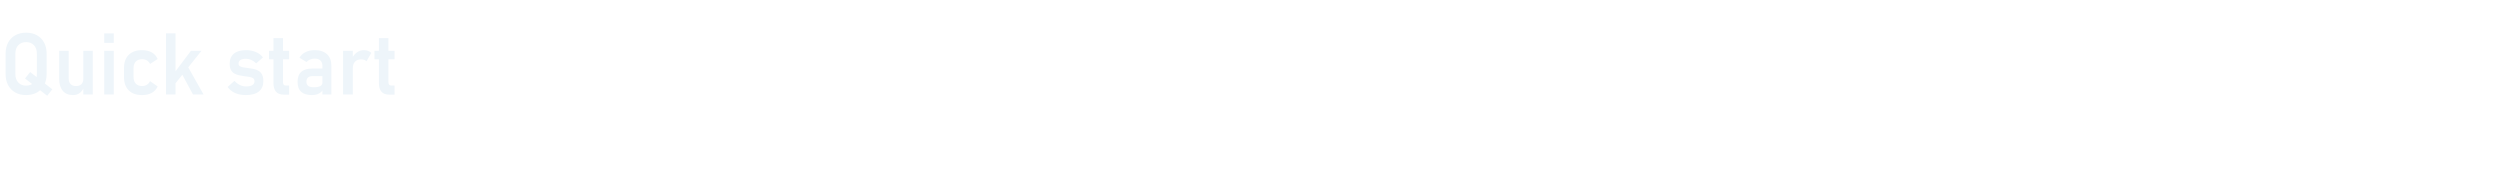
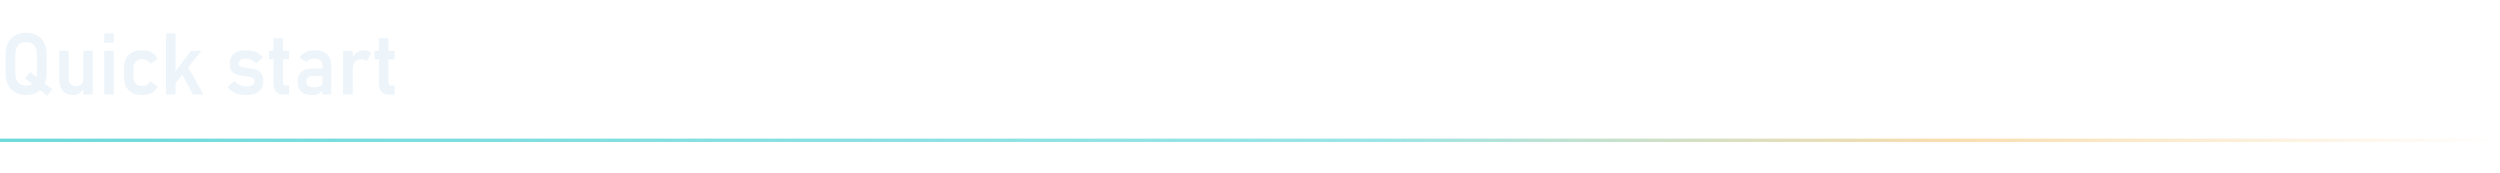
<svg xmlns="http://www.w3.org/2000/svg" width="900" height="62" viewBox="0 0 900 62" role="img" aria-label="Quick start">
  <defs>
-     <linearGradient id="rule" x1="0" y1="0" x2="1" y2="0">
+     <linearGradient id="rule" gradientUnits="userSpaceOnUse" x1="0" y1="0" x2="900" y2="0">
      <stop offset="0" stop-color="#6dd9dc" />
      <stop offset="0.55" stop-color="#6dd9dc" stop-opacity="0.7" />
      <stop offset="0.78" stop-color="#f3c16c" stop-opacity="0.55" />
      <stop offset="1" stop-color="#f3c16c" stop-opacity="0" />
    </linearGradient>
  </defs>
  <path fill="#eef5fa" d="M16.991 34.479 9.01 28.253 10.853 25.937 18.832 32.149ZM9.4 34.227Q7.159 34.227 5.498 33.294Q3.837 32.362 2.926 30.656Q2.016 28.949 2.016 26.658V19.334Q2.016 17.027 2.926 15.327Q3.837 13.626 5.498 12.695Q7.159 11.764 9.4 11.764Q11.643 11.764 13.303 12.695Q14.963 13.626 15.873 15.327Q16.784 17.027 16.784 19.334V26.658Q16.784 28.949 15.873 30.656Q14.963 32.362 13.303 33.294Q11.643 34.227 9.4 34.227ZM9.398 30.83Q11.164 30.83 12.216 29.707Q13.268 28.583 13.268 26.717V19.272Q13.268 17.394 12.216 16.277Q11.165 15.16 9.4 15.16Q7.642 15.16 6.587 16.277Q5.533 17.394 5.533 19.272V26.717Q5.533 28.583 6.587 29.707Q7.642 30.83 9.398 30.83ZM29.99 34.0V18.288H33.404V34.0ZM24.726 18.288V28.233Q24.726 29.55 25.416 30.265Q26.106 30.981 27.373 30.981Q28.64 30.981 29.315 30.302Q29.99 29.624 29.99 28.376L30.202 31.406Q29.791 32.556 28.815 33.392Q27.839 34.227 26.291 34.227Q23.887 34.227 22.593 32.681Q21.3 31.136 21.3 28.294V18.288ZM37.523 15.443V12.016H40.952V15.443ZM37.523 34.0V18.288H40.952V34.0ZM51.132 34.227Q48.039 34.227 46.339 32.525Q44.639 30.823 44.639 27.721V24.544Q44.639 21.444 46.338 19.749Q48.037 18.053 51.134 18.053Q53.186 18.053 54.632 18.86Q56.078 19.666 56.747 21.244L54.029 23.017Q53.577 22.173 52.845 21.74Q52.113 21.306 51.211 21.306Q49.72 21.306 48.896 22.159Q48.072 23.013 48.072 24.567V27.698Q48.072 29.265 48.896 30.12Q49.72 30.975 51.211 30.975Q52.117 30.975 52.849 30.526Q53.58 30.078 54.026 29.223L56.751 31.11Q56.079 32.644 54.63 33.436Q53.181 34.227 51.132 34.227ZM61.461 32.129 61.365 28.089 68.738 18.288H72.532ZM59.762 34.0V11.991H63.188V34.0ZM69.464 34.0 64.838 25.416 67.242 23.31 73.274 34.0ZM88.515 34.227Q86.299 34.227 84.63 33.483Q82.961 32.739 81.951 31.312L84.398 29.102Q85.313 30.099 86.375 30.608Q87.436 31.117 88.572 31.117Q90.06 31.117 90.84 30.639Q91.621 30.16 91.621 29.256Q91.621 28.47 91.072 28.134Q90.524 27.797 89.643 27.665Q88.762 27.534 87.754 27.4Q86.842 27.275 85.944 27.07Q85.047 26.866 84.308 26.425Q83.569 25.984 83.126 25.158Q82.682 24.331 82.682 22.963Q82.682 20.574 84.198 19.314Q85.714 18.053 88.568 18.053Q90.539 18.053 92.083 18.711Q93.627 19.368 94.669 20.659L92.231 22.815Q91.407 21.999 90.467 21.577Q89.528 21.156 88.539 21.156Q87.239 21.156 86.558 21.601Q85.877 22.047 85.877 22.906Q85.877 23.535 86.362 23.838Q86.847 24.141 87.638 24.265Q88.43 24.389 89.346 24.504Q90.289 24.614 91.25 24.805Q92.211 24.996 93.017 25.456Q93.822 25.915 94.312 26.808Q94.802 27.7 94.802 29.216Q94.802 31.648 93.191 32.938Q91.579 34.227 88.515 34.227ZM102.249 34.076Q100.247 34.076 99.347 33.001Q98.446 31.926 98.446 29.913V13.717H101.874V29.574Q101.874 30.146 102.111 30.468Q102.347 30.791 102.803 30.791H104.077V34.076ZM96.847 21.342V18.288H104.077V21.342ZM116.074 34.0V23.75Q116.074 22.485 115.355 21.791Q114.637 21.096 113.32 21.096Q112.455 21.096 111.668 21.41Q110.881 21.725 110.325 22.315L107.806 20.785Q108.535 19.487 109.971 18.769Q111.406 18.052 113.306 18.052Q116.156 18.052 117.723 19.514Q119.29 20.975 119.29 23.641V34.0ZM112.278 34.227Q109.707 34.227 108.416 33.047Q107.125 31.867 107.125 29.452Q107.125 27.055 108.46 25.865Q109.795 24.676 112.451 24.676H116.203L116.415 27.411H112.48Q111.402 27.411 110.856 27.917Q110.31 28.423 110.31 29.452Q110.31 30.447 110.969 30.929Q111.628 31.412 112.943 31.412Q114.506 31.412 115.29 31.002Q116.074 30.592 116.074 29.739L116.387 31.81Q116.153 32.626 115.565 33.162Q114.978 33.698 114.14 33.963Q113.303 34.227 112.278 34.227ZM123.503 34.0V18.288H127.023V34.0ZM131.94 22.065Q131.622 21.726 131.146 21.551Q130.671 21.376 130.04 21.376Q128.611 21.376 127.819 22.192Q127.027 23.008 127.023 24.447L126.705 21.028Q127.401 19.633 128.521 18.843Q129.64 18.052 130.991 18.052Q131.822 18.052 132.495 18.3Q133.169 18.548 133.673 19.033ZM140.211 34.076Q138.21 34.076 137.309 33.001Q136.409 31.926 136.409 29.913V13.717H139.837V29.574Q139.837 30.146 140.074 30.468Q140.31 30.791 140.765 30.791H142.04V34.076ZM134.81 21.342V18.288H142.04V21.342Z" />
-   <path d="M0 50.5H900" stroke="url(#rule)" stroke-width="1" />
+   <path d="M0 50.5H900" stroke="url(#rule)" stroke-width="1.2" />
</svg>
